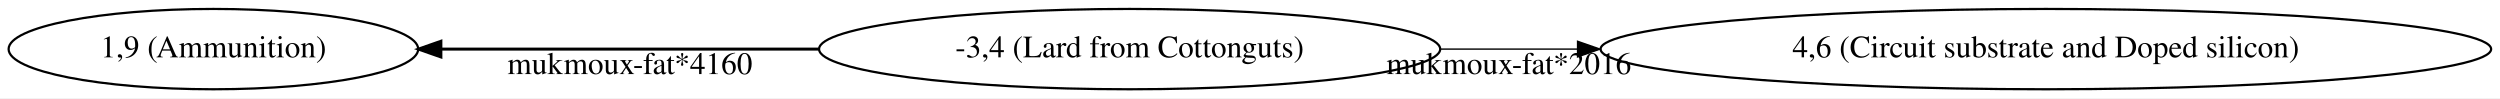
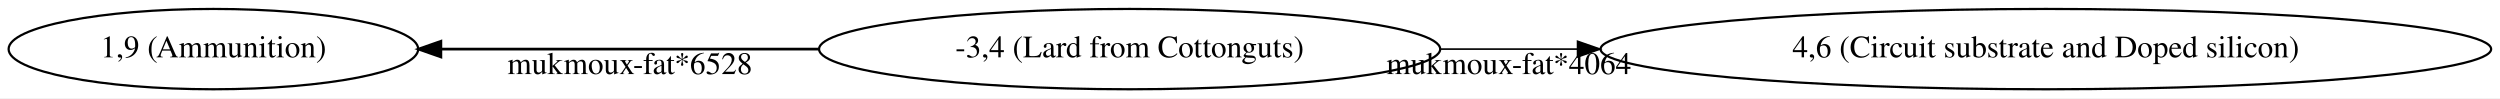
<svg xmlns="http://www.w3.org/2000/svg" width="1120pt" height="44pt" viewBox="0.00 0.00 1120.41 44.00">
  <g id="graph0" class="graph" transform="scale(1 1) rotate(0) translate(4 40)">
    <polygon fill="white" stroke="transparent" points="-4,4 -4,-40 1116.41,-40 1116.41,4 -4,4" />
    <g id="node1" class="node">
      <ellipse fill="none" stroke="black" cx="502.26" cy="-18" rx="139.18" ry="18" />
      <text text-anchor="middle" x="502.26" y="-14.3" font-family="Times,serif" font-size="14.00">-3,4 (Lard from Cottonguts)</text>
    </g>
    <g id="node2" class="node">
      <ellipse fill="none" stroke="black" cx="912.88" cy="-18" rx="199.56" ry="18" />
      <text text-anchor="middle" x="912.88" y="-14.3" font-family="Times,serif" font-size="14.00">4,6 (Circuit substrate and Doped silicon)</text>
    </g>
    <g id="edge1" class="edge">
-       <path fill="none" stroke="black" stroke-width="0.65" d="M641.57,-18C661.35,-18 682.06,-18 702.82,-18" />
-       <polygon fill="black" stroke="black" stroke-width="0.65" points="703.02,-21.5 713.02,-18 703.02,-14.5 703.02,-21.5" />
-       <text text-anchor="middle" x="672.19" y="-6.8" font-family="Times,serif" font-size="14.00">mukmoux-fat*2016</text>
+       <path fill="none" stroke="black" stroke-width="0.77" d="M641.57,-18C661.35,-18 682.06,-18 702.82,-18" />
+       <polygon fill="black" stroke="black" stroke-width="0.77" points="703.02,-21.5 713.02,-18 703.02,-14.5 703.02,-21.5" />
+       <text text-anchor="middle" x="672.19" y="-6.8" font-family="Times,serif" font-size="14.00">mukmoux-fat*4064</text>
    </g>
    <g id="node3" class="node">
      <ellipse fill="none" stroke="black" cx="91.64" cy="-18" rx="91.78" ry="18" />
      <text text-anchor="middle" x="91.64" y="-14.3" font-family="Times,serif" font-size="14.00">1,9 (Ammunition)</text>
    </g>
    <g id="edge2" class="edge">
-       <path fill="none" stroke="black" stroke-width="1.35" d="M362.96,-18C307.47,-18 244.77,-18 193.64,-18" />
-       <polygon fill="black" stroke="black" stroke-width="1.35" points="193.58,-14.5 183.58,-18 193.58,-21.5 193.58,-14.5" />
-       <text text-anchor="middle" x="278.3" y="-6.8" font-family="Times,serif" font-size="14.00">mukmoux-fat*4160</text>
+       <path fill="none" stroke="black" stroke-width="1.23" d="M362.96,-18C307.47,-18 244.77,-18 193.64,-18" />
+       <polygon fill="black" stroke="black" stroke-width="1.23" points="193.58,-14.5 183.58,-18 193.58,-21.5 193.58,-14.5" />
+       <text text-anchor="middle" x="278.3" y="-6.8" font-family="Times,serif" font-size="14.00">mukmoux-fat*6528</text>
    </g>
  </g>
</svg>
